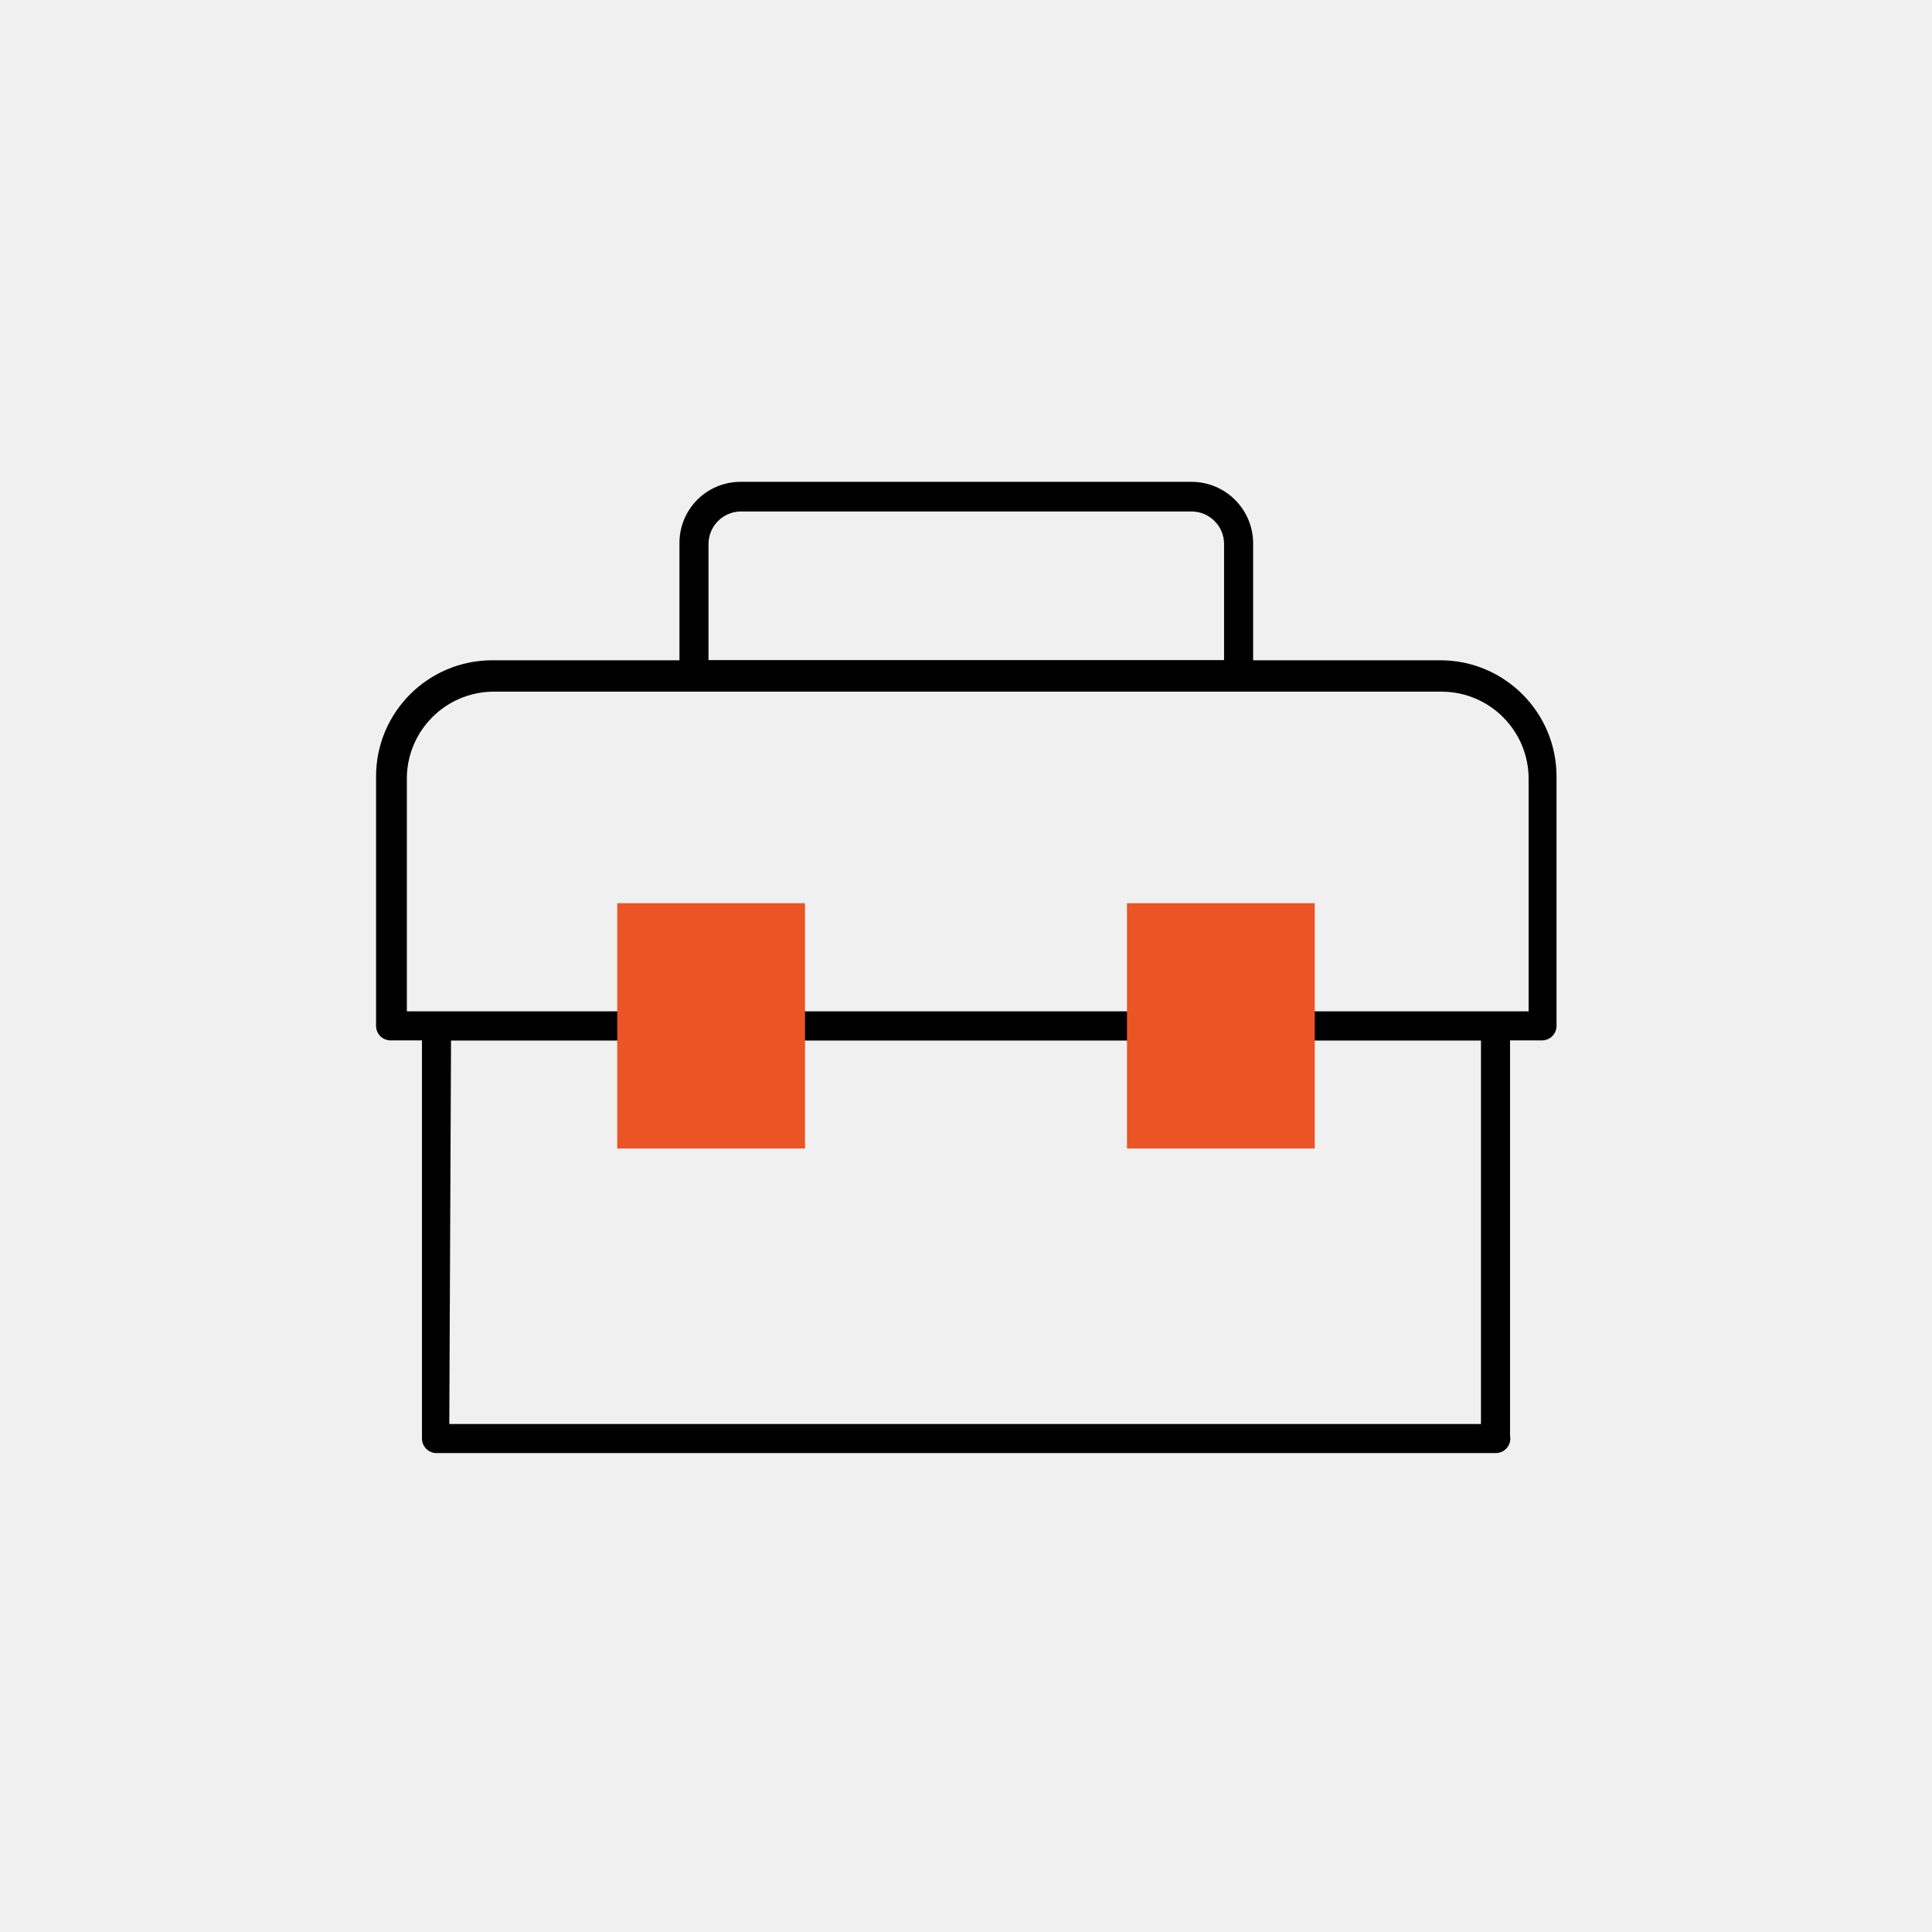
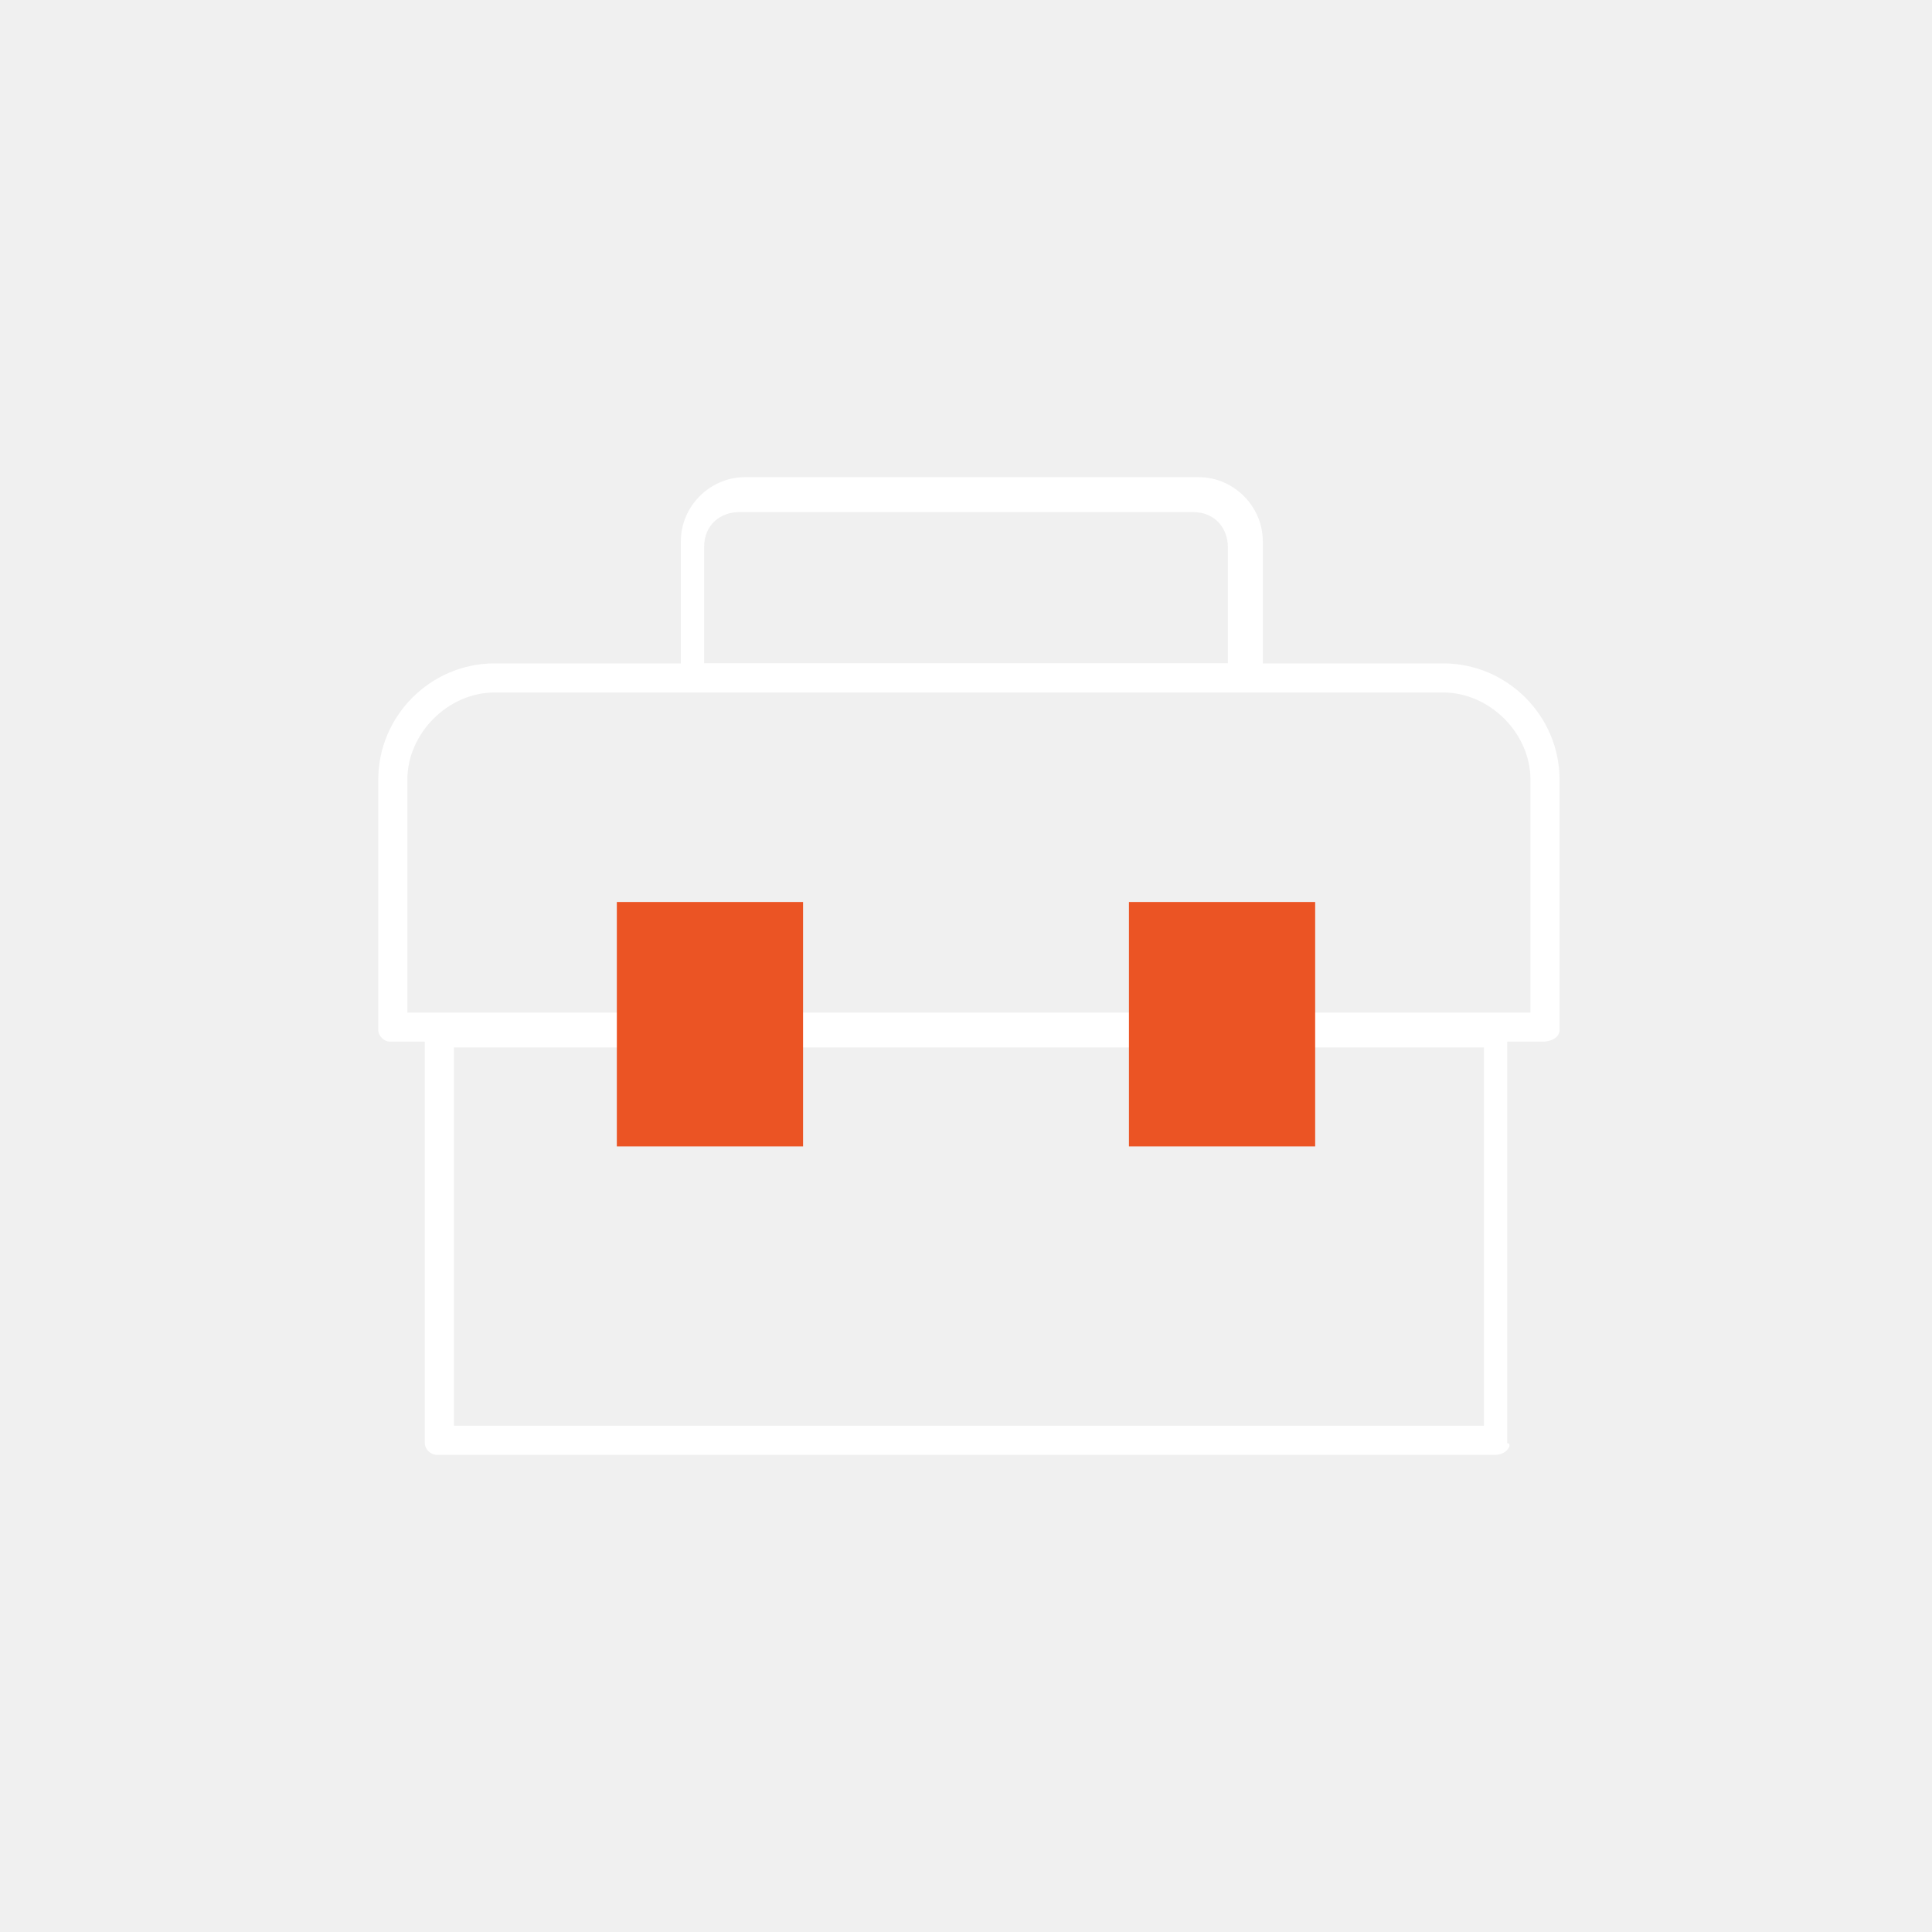
- <svg xmlns="http://www.w3.org/2000/svg" id="Layer_1" data-name="Layer 1" viewBox="0 0 33.24 33.24">
-   <defs>
-     <style>.cls-1{fill:#eb5424;}</style>
-   </defs>
-   <path d="M25.73,25H7.51a.25.25,0,0,1-.25-.25v-7a.25.25,0,0,1,.25-.25H25.73a.25.25,0,0,1,.25.25V24.7A.25.25,0,0,1,25.73,25Zm-18-.5H25.48V17.9H7.76Z" />
-   <path d="M26.52,17.9H6.72a.25.25,0,0,1-.25-.25V13.36a2,2,0,0,1,2-2H24.78a2,2,0,0,1,2,2v4.29A.25.25,0,0,1,26.52,17.9ZM7,17.4h19.3v-4a1.5,1.5,0,0,0-1.49-1.5H8.46A1.5,1.5,0,0,0,7,13.36Z" />
-   <rect class="cls-1" x="10.62" y="15.54" width="3.23" height="4.22" />
-   <rect class="cls-1" x="19.39" y="15.54" width="3.23" height="4.22" />
-   <path d="M21.31,11.86H11.94a.25.25,0,0,1-.25-.25V9.35a1.05,1.05,0,0,1,1.05-1.06H20.5a1.06,1.06,0,0,1,1.06,1.06v2.26A.25.25,0,0,1,21.31,11.86Zm-9.12-.5h8.87v-2a.56.56,0,0,0-.56-.56H12.74a.56.56,0,0,0-.55.56Z" />
+ <svg xmlns="http://www.w3.org/2000/svg" version="1.1" id="Layer_1" x="0px" y="0px" viewBox="0 0 33.2 33.2" style="enable-background:new 0 0 33.2 33.2;" xml:space="preserve">
+   <style type="text/css">
+ 	.st0{fill:#BEE9FC;}
+ 	.st1{fill:#FFFFFF;}
+ 	.st2{fill:#FFFFFF;stroke:#000000;stroke-linejoin:round;stroke-miterlimit:10;}
+ 	.st3{fill:#EB5424;}
+ 	.st4{fill:none;stroke:#000000;stroke-linecap:round;stroke-linejoin:round;stroke-miterlimit:10;}
+ 	.st5{fill:#FFFFFF;stroke:#000000;stroke-linecap:round;stroke-linejoin:round;stroke-miterlimit:10;}
+ 	.st6{fill:#FFFFFF;stroke:#444444;stroke-linejoin:round;stroke-miterlimit:10;}
+ 	.st7{fill:none;stroke:#000000;stroke-width:3;stroke-miterlimit:10;}
+ 	.st8{fill:none;stroke:#000000;stroke-width:3;stroke-linejoin:round;stroke-miterlimit:10;}
+ 	.st9{fill:none;stroke:#000000;stroke-width:0.5;stroke-linecap:round;stroke-linejoin:round;stroke-miterlimit:10;}
+ 	.st10{fill:#3445DC;}
+ 	.st11{fill:none;stroke:#EB5424;stroke-linecap:round;stroke-linejoin:round;stroke-miterlimit:10;}
+ 	.st12{fill:none;stroke:#000000;stroke-linejoin:round;stroke-miterlimit:10;}
+ 	.st13{fill:none;stroke:#000000;stroke-linecap:round;stroke-miterlimit:10;}
+ 	.st14{fill:none;stroke:#000000;stroke-width:0.5;stroke-linecap:round;stroke-miterlimit:10;}
+ 	.st15{fill:#FFFFFF;stroke:#FFFFFF;stroke-width:0.5;stroke-linecap:round;stroke-linejoin:round;stroke-miterlimit:10;}
+ 	.st16{fill:#EB5424;stroke:#000000;stroke-linecap:round;stroke-linejoin:round;stroke-miterlimit:10;}
+ 	.st17{fill:#EB5424;stroke:#000000;stroke-miterlimit:10;}
+ 	.st18{fill:none;stroke:#000000;stroke-width:1.5;stroke-miterlimit:10;}
+ 	.st19{fill:none;stroke:#000000;stroke-width:1.5;stroke-linejoin:round;stroke-miterlimit:10;}
+ 	.st20{fill:none;stroke:#FFFFFF;stroke-linecap:round;stroke-linejoin:round;stroke-miterlimit:10;}
+ 	.st21{fill:none;stroke:#000000;stroke-width:0.5;stroke-linejoin:round;stroke-miterlimit:10;}
+ 	.st22{fill:none;stroke:#FFFFFF;stroke-width:0.5;stroke-linecap:round;stroke-linejoin:round;stroke-miterlimit:10;}
+ 	.st23{fill:none;stroke:#EB5424;stroke-width:0.5;stroke-linecap:round;stroke-linejoin:round;stroke-miterlimit:10;}
+ 	.st24{fill:#EB5424;stroke:#000000;stroke-width:0.5;stroke-linecap:round;stroke-linejoin:round;stroke-miterlimit:10;}
+ 	.st25{fill:none;stroke:#000000;stroke-linecap:round;stroke-linejoin:round;stroke-dasharray:0,3.007;}
+ 	.st26{fill:none;stroke:#000000;stroke-linecap:round;stroke-linejoin:round;stroke-dasharray:0,3.007;}
+ 	.st27{fill:#FFFFFF;stroke:#444444;stroke-width:1.2;stroke-linejoin:round;stroke-miterlimit:10;}
+ 	.st28{fill:none;stroke:#000000;stroke-width:1.2;stroke-miterlimit:10;}
+ 	.st29{fill:none;stroke:#000000;stroke-width:1.2;stroke-linejoin:round;stroke-miterlimit:10;}
+ 	.st30{clip-path:url(#SVGID_2_);}
+ 	.st31{fill:none;stroke:#000000;stroke-linecap:round;stroke-linejoin:round;stroke-dasharray:0,2.926;}
+ 	.st32{clip-path:url(#SVGID_4_);}
+ 	.st33{fill:none;stroke:#000000;stroke-linecap:round;stroke-linejoin:round;stroke-dasharray:0,3.012;}
+ 	.st34{fill:none;stroke:#000000;stroke-width:0.5;stroke-miterlimit:10;}
+ 	.st35{fill:none;stroke:#FFFFFF;stroke-width:0.5;stroke-linejoin:round;stroke-miterlimit:10;}
+ 	.st36{fill:none;stroke:#000000;stroke-width:0.8;stroke-miterlimit:10;}
+ 	.st37{fill:none;stroke:#000000;stroke-width:0.8;stroke-linejoin:round;stroke-miterlimit:10;}
+ 	.st38{fill:none;stroke:#EB5424;stroke-miterlimit:10;}
+ 	.st39{fill:none;stroke:#000000;stroke-miterlimit:10;}
+ 	.st40{fill:none;stroke:#EB5424;stroke-width:0.5;stroke-miterlimit:10;}
+ 	.st41{fill:#FFFDFD;stroke:#EB5424;stroke-linecap:round;stroke-linejoin:round;stroke-miterlimit:10;}
+ 	.st42{fill:none;stroke:#EB5424;stroke-linecap:round;stroke-linejoin:round;stroke-miterlimit:10;stroke-dasharray:2;}
+ 	.st43{fill:#FFFFFF;stroke:#EB5424;stroke-linecap:round;stroke-linejoin:round;stroke-miterlimit:10;}
+ 	
+ 		.st44{fill:none;stroke:#EB5424;stroke-width:0.5;stroke-linecap:round;stroke-linejoin:round;stroke-miterlimit:10;stroke-dasharray:2;}
+ 	.st45{fill:#FFFFFF;stroke:#000000;stroke-width:0.5;stroke-linecap:round;stroke-linejoin:round;stroke-miterlimit:10;}
+ 	.st46{fill:none;stroke:#EB5424;stroke-width:2;stroke-linecap:round;stroke-linejoin:round;stroke-miterlimit:10;}
+ 	.st47{fill:#FFFFFF;stroke:#FFFFFF;stroke-linecap:round;stroke-linejoin:round;stroke-miterlimit:10;}
+ </style>
+   <g>
+     <g>
+       <path class="st1" d="M25.7,25H7.5c-0.1,0-0.2-0.1-0.2-0.2v-7c0-0.1,0.1-0.2,0.2-0.2h18.2c0.1,0,0.2,0.1,0.2,0.2v7    C26,24.8,25.9,25,25.7,25z M7.8,24.5h17.7v-6.5H7.8V24.5z" />
+     </g>
+     <g>
+       <path class="st1" d="M26.5,17.9H6.7c-0.1,0-0.2-0.1-0.2-0.2v-4.3c0-1.1,0.9-2,2-2h16.3c1.1,0,2,0.9,2,2v4.3    C26.8,17.8,26.7,17.9,26.5,17.9z M7,17.4h19.3v-4c0-0.8-0.7-1.5-1.5-1.5H8.5c-0.8,0-1.5,0.7-1.5,1.5V17.4z" />
+     </g>
+     <g>
+       <g>
+         <rect x="10.6" y="15.5" class="st3" width="3.2" height="4.2" />
+       </g>
+       <g>
+         <rect x="19.4" y="15.5" class="st3" width="3.2" height="4.2" />
+       </g>
+     </g>
+     <g>
+       <path class="st1" d="M21.3,11.9h-9.4c-0.1,0-0.2-0.1-0.2-0.2V9.3c0-0.6,0.5-1.1,1.1-1.1h7.8c0.6,0,1.1,0.5,1.1,1.1v2.3    C21.6,11.7,21.4,11.9,21.3,11.9z M12.2,11.4h8.9v-2c0-0.3-0.2-0.6-0.6-0.6h-7.8c-0.3,0-0.6,0.2-0.6,0.6V11.4z" />
+     </g>
+   </g>
</svg>
